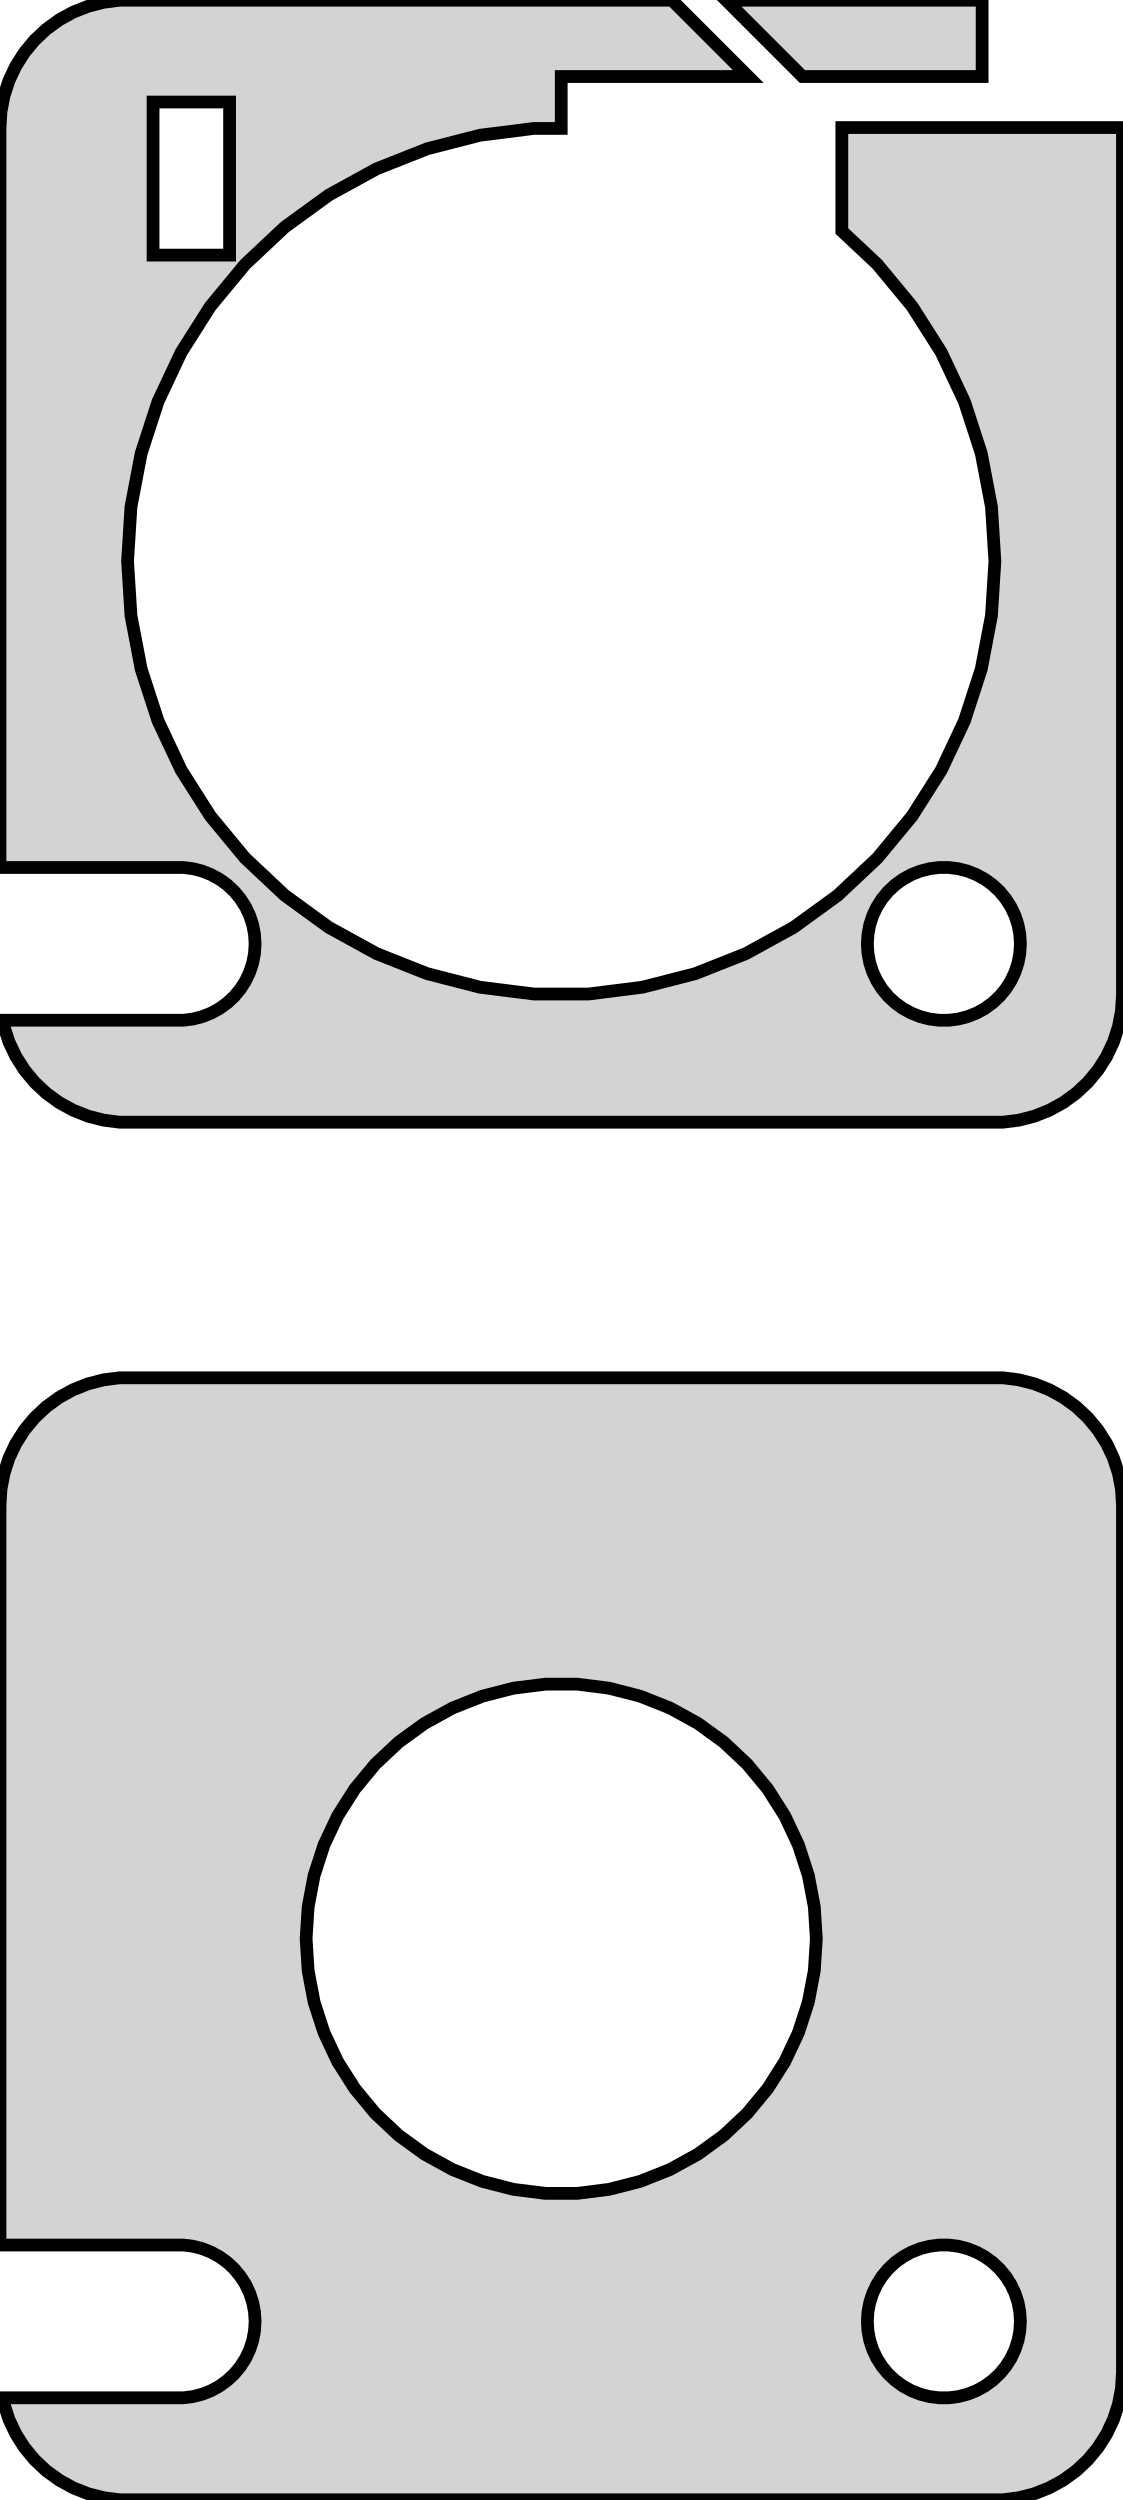
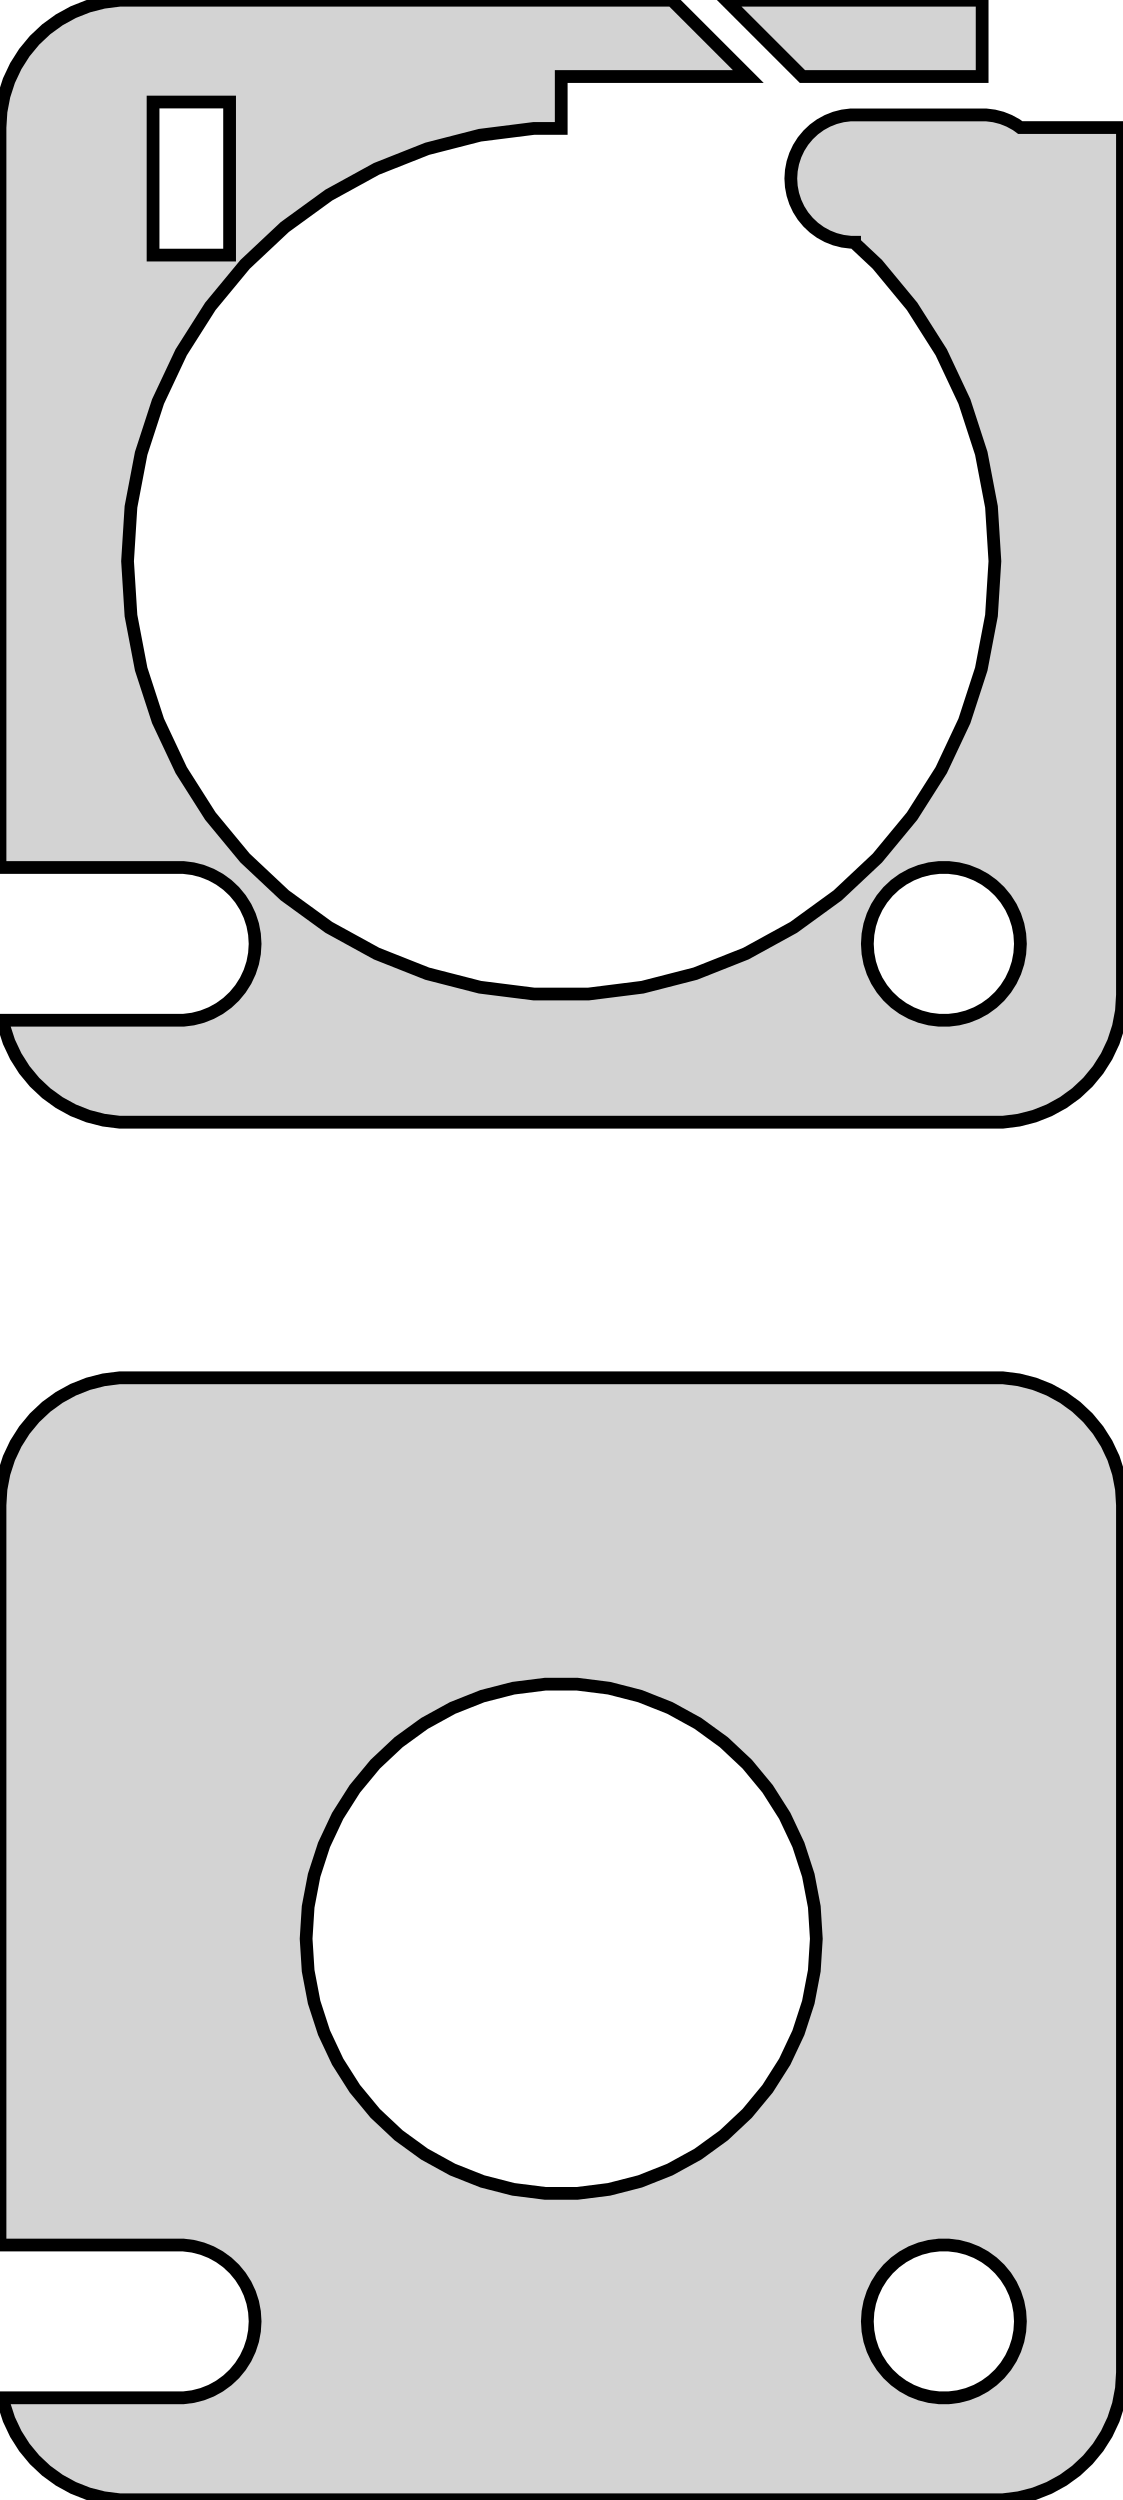
<svg xmlns="http://www.w3.org/2000/svg" width="44mm" height="98mm" viewBox="-22 -184 44 98" version="1.1">
-   <path d=" M 16.5,-183.99 L 6.465,-183.99 L 9.455,-181 L 16.5,-181 z M 17.937,-140.089 L 18.545,-140.245 L 19.129,-140.476 L 19.679,-140.778 L 20.187,-141.147 L 20.645,-141.577  L 21.045,-142.061 L 21.381,-142.591 L 21.649,-143.159 L 21.843,-143.757 L 21.961,-144.373 L 22,-145  L 22,-179 L 11,-179 L 11,-174.945 L 12.393,-173.637 L 13.753,-171.992 L 14.897,-170.19  L 15.806,-168.258 L 16.466,-166.228 L 16.866,-164.131 L 17,-162 L 16.866,-159.869 L 16.466,-157.772  L 15.806,-155.742 L 14.897,-153.81 L 13.753,-152.008 L 12.393,-150.363 L 10.836,-148.901 L 9.109,-147.646  L 7.238,-146.618 L 5.253,-145.832 L 3.185,-145.301 L 1.067,-145.034 L -1.067,-145.034 L -3.185,-145.301  L -5.253,-145.832 L -7.238,-146.618 L -9.109,-147.646 L -10.836,-148.901 L -12.393,-150.363 L -13.753,-152.008  L -14.897,-153.81 L -15.806,-155.742 L -16.466,-157.772 L -16.866,-159.869 L -17,-162 L -16.866,-164.131  L -16.466,-166.228 L -15.806,-168.258 L -14.897,-170.19 L -13.753,-171.992 L -12.393,-173.637 L -10.836,-175.099  L -9.109,-176.354 L -7.238,-177.382 L -5.253,-178.168 L -3.185,-178.699 L -1.067,-178.966 L 0,-178.966  L 0,-181 L 7.333,-181 L 4.343,-183.99 L -17.314,-183.99 L -17.937,-183.911 L -18.545,-183.755  L -19.129,-183.524 L -19.679,-183.222 L -20.187,-182.853 L -20.645,-182.423 L -21.045,-181.939 L -21.381,-181.409  L -21.649,-180.841 L -21.843,-180.243 L -21.961,-179.627 L -22,-179 L -22,-149.994 L -14.812,-149.994  L -14.438,-149.947 L -14.073,-149.853 L -13.723,-149.714 L -13.393,-149.533 L -13.088,-149.312 L -12.813,-149.054  L -12.573,-148.763 L -12.371,-148.445 L -12.211,-148.104 L -12.094,-147.746 L -12.024,-147.376 L -12,-147  L -12.024,-146.624 L -12.094,-146.254 L -12.211,-145.896 L -12.371,-145.555 L -12.573,-145.237 L -12.813,-144.946  L -13.088,-144.688 L -13.393,-144.467 L -13.723,-144.286 L -14.073,-144.147 L -14.438,-144.053 L -14.812,-144.006  L -21.89,-144.006 L -21.843,-143.757 L -21.649,-143.159 L -21.381,-142.591 L -21.045,-142.061 L -20.645,-141.577  L -20.187,-141.147 L -19.679,-140.778 L -19.129,-140.476 L -18.545,-140.245 L -17.937,-140.089 L -17.314,-140.01  L 17.314,-140.01 z M -16,-174 L -16,-180 L -13,-180 L -13,-174 z M 14.812,-144.006 L 14.438,-144.053 L 14.073,-144.147 L 13.723,-144.286 L 13.393,-144.467 L 13.088,-144.688  L 12.813,-144.946 L 12.573,-145.237 L 12.371,-145.555 L 12.211,-145.896 L 12.094,-146.254 L 12.024,-146.624  L 12,-147 L 12.024,-147.376 L 12.094,-147.746 L 12.211,-148.104 L 12.371,-148.445 L 12.573,-148.763  L 12.813,-149.054 L 13.088,-149.312 L 13.393,-149.533 L 13.723,-149.714 L 14.073,-149.853 L 14.438,-149.947  L 14.812,-149.994 L 15.188,-149.994 L 15.562,-149.947 L 15.927,-149.853 L 16.277,-149.714 L 16.608,-149.533  L 16.912,-149.312 L 17.187,-149.054 L 17.427,-148.763 L 17.629,-148.445 L 17.789,-148.104 L 17.906,-147.746  L 17.976,-147.376 L 18,-147 L 17.976,-146.624 L 17.906,-146.254 L 17.789,-145.896 L 17.629,-145.555  L 17.427,-145.237 L 17.187,-144.946 L 16.912,-144.688 L 16.608,-144.467 L 16.277,-144.286 L 15.927,-144.147  L 15.562,-144.053 L 15.188,-144.006 z M 17.937,-86.089 L 18.545,-86.245 L 19.129,-86.476 L 19.679,-86.778 L 20.187,-87.147 L 20.645,-87.577  L 21.045,-88.061 L 21.381,-88.591 L 21.649,-89.159 L 21.843,-89.757 L 21.961,-90.373 L 22,-91  L 22,-125 L 21.961,-125.627 L 21.843,-126.243 L 21.649,-126.841 L 21.381,-127.409 L 21.045,-127.939  L 20.645,-128.423 L 20.187,-128.853 L 19.679,-129.222 L 19.129,-129.524 L 18.545,-129.755 L 17.937,-129.911  L 17.314,-129.99 L -17.314,-129.99 L -17.937,-129.911 L -18.545,-129.755 L -19.129,-129.524 L -19.679,-129.222  L -20.187,-128.853 L -20.645,-128.423 L -21.045,-127.939 L -21.381,-127.409 L -21.649,-126.841 L -21.843,-126.243  L -21.961,-125.627 L -22,-125 L -22,-95.994 L -14.812,-95.994 L -14.438,-95.947 L -14.073,-95.853  L -13.723,-95.715 L -13.393,-95.533 L -13.088,-95.312 L -12.813,-95.054 L -12.573,-94.763 L -12.371,-94.445  L -12.211,-94.104 L -12.094,-93.746 L -12.024,-93.376 L -12,-93 L -12.024,-92.624 L -12.094,-92.254  L -12.211,-91.896 L -12.371,-91.555 L -12.573,-91.237 L -12.813,-90.946 L -13.088,-90.689 L -13.393,-90.467  L -13.723,-90.285 L -14.073,-90.147 L -14.438,-90.053 L -14.812,-90.006 L -21.89,-90.006 L -21.843,-89.757  L -21.649,-89.159 L -21.381,-88.591 L -21.045,-88.061 L -20.645,-87.577 L -20.187,-87.147 L -19.679,-86.778  L -19.129,-86.476 L -18.545,-86.245 L -17.937,-86.089 L -17.314,-86.01 L 17.314,-86.01 z M -0.628,-98.02 L -1.874,-98.177 L -3.09,-98.489 L -4.258,-98.952 L -5.358,-99.557 L -6.374,-100.295  L -7.29,-101.155 L -8.09,-102.122 L -8.763,-103.182 L -9.298,-104.319 L -9.686,-105.513 L -9.921,-106.747  L -10,-108 L -9.921,-109.253 L -9.686,-110.487 L -9.298,-111.681 L -8.763,-112.818 L -8.09,-113.878  L -7.29,-114.845 L -6.374,-115.705 L -5.358,-116.443 L -4.258,-117.048 L -3.09,-117.511 L -1.874,-117.823  L -0.628,-117.98 L 0.628,-117.98 L 1.874,-117.823 L 3.09,-117.511 L 4.258,-117.048 L 5.358,-116.443  L 6.374,-115.705 L 7.29,-114.845 L 8.09,-113.878 L 8.763,-112.818 L 9.298,-111.681 L 9.686,-110.487  L 9.921,-109.253 L 10,-108 L 9.921,-106.747 L 9.686,-105.513 L 9.298,-104.319 L 8.763,-103.182  L 8.09,-102.122 L 7.29,-101.155 L 6.374,-100.295 L 5.358,-99.557 L 4.258,-98.952 L 3.09,-98.489  L 1.874,-98.177 L 0.628,-98.02 z M 14.812,-90.006 L 14.438,-90.053 L 14.073,-90.147 L 13.723,-90.285 L 13.393,-90.467 L 13.088,-90.689  L 12.813,-90.946 L 12.573,-91.237 L 12.371,-91.555 L 12.211,-91.896 L 12.094,-92.254 L 12.024,-92.624  L 12,-93 L 12.024,-93.376 L 12.094,-93.746 L 12.211,-94.104 L 12.371,-94.445 L 12.573,-94.763  L 12.813,-95.054 L 13.088,-95.312 L 13.393,-95.533 L 13.723,-95.715 L 14.073,-95.853 L 14.438,-95.947  L 14.812,-95.994 L 15.188,-95.994 L 15.562,-95.947 L 15.927,-95.853 L 16.277,-95.715 L 16.608,-95.533  L 16.912,-95.312 L 17.187,-95.054 L 17.427,-94.763 L 17.629,-94.445 L 17.789,-94.104 L 17.906,-93.746  L 17.976,-93.376 L 18,-93 L 17.976,-92.624 L 17.906,-92.254 L 17.789,-91.896 L 17.629,-91.555  L 17.427,-91.237 L 17.187,-90.946 L 16.912,-90.689 L 16.608,-90.467 L 16.277,-90.285 L 15.927,-90.147  L 15.562,-90.053 L 15.188,-90.006 z " stroke="black" fill="lightgray" stroke-width="0.5" />
+   <path d=" M 16.5,-183.99 L 6.465,-183.99 L 9.455,-181 L 16.5,-181 z M 17.937,-140.089 L 18.545,-140.245 L 19.129,-140.476 L 19.679,-140.778 L 20.187,-141.147 L 20.645,-141.577  L 21.045,-142.061 L 21.381,-142.591 L 21.649,-143.159 L 21.843,-143.757 L 21.961,-144.373 L 22,-145  L 22,-179 L 17.992,-179 L 17.84,-179.111 L 17.564,-179.262 L 17.273,-179.378 L 16.968,-179.456  L 16.657,-179.495 L 11.343,-179.495 L 11.031,-179.456 L 10.727,-179.378 L 10.435,-179.262 L 10.16,-179.111  L 9.906,-178.926 L 9.678,-178.711 L 9.477,-178.469 L 9.309,-178.204 L 9.176,-177.92 L 9.079,-177.622  L 9.02,-177.313 L 9,-177 L 9.02,-176.687 L 9.079,-176.378 L 9.176,-176.08 L 9.309,-175.796  L 9.477,-175.531 L 9.678,-175.289 L 9.906,-175.074 L 10.16,-174.889 L 10.435,-174.738 L 10.727,-174.622  L 11.031,-174.544 L 11.343,-174.505 L 11.5,-174.505 L 11.5,-174.5 L 11.474,-174.5 L 12.393,-173.637  L 13.753,-171.992 L 14.897,-170.19 L 15.806,-168.258 L 16.466,-166.228 L 16.866,-164.131 L 17,-162  L 16.866,-159.869 L 16.466,-157.772 L 15.806,-155.742 L 14.897,-153.81 L 13.753,-152.008 L 12.393,-150.363  L 10.836,-148.901 L 9.109,-147.646 L 7.238,-146.618 L 5.253,-145.832 L 3.185,-145.301 L 1.067,-145.034  L -1.067,-145.034 L -3.185,-145.301 L -5.253,-145.832 L -7.238,-146.618 L -9.109,-147.646 L -10.836,-148.901  L -12.393,-150.363 L -13.753,-152.008 L -14.897,-153.81 L -15.806,-155.742 L -16.466,-157.772 L -16.866,-159.869  L -17,-162 L -16.866,-164.131 L -16.466,-166.228 L -15.806,-168.258 L -14.897,-170.19 L -13.753,-171.992  L -12.393,-173.637 L -10.836,-175.099 L -9.109,-176.354 L -7.238,-177.382 L -5.253,-178.168 L -3.185,-178.699  L -1.067,-178.966 L 0,-178.966 L 0,-181 L 7.333,-181 L 4.343,-183.99 L -17.314,-183.99  L -17.937,-183.911 L -18.545,-183.755 L -19.129,-183.524 L -19.679,-183.222 L -20.187,-182.853 L -20.645,-182.423  L -21.045,-181.939 L -21.381,-181.409 L -21.649,-180.841 L -21.843,-180.243 L -21.961,-179.627 L -22,-179  L -22,-149.994 L -14.812,-149.994 L -14.438,-149.947 L -14.073,-149.853 L -13.723,-149.714 L -13.393,-149.533  L -13.088,-149.312 L -12.813,-149.054 L -12.573,-148.763 L -12.371,-148.445 L -12.211,-148.104 L -12.094,-147.746  L -12.024,-147.376 L -12,-147 L -12.024,-146.624 L -12.094,-146.254 L -12.211,-145.896 L -12.371,-145.555  L -12.573,-145.237 L -12.813,-144.946 L -13.088,-144.688 L -13.393,-144.467 L -13.723,-144.286 L -14.073,-144.147  L -14.438,-144.053 L -14.812,-144.006 L -21.89,-144.006 L -21.843,-143.757 L -21.649,-143.159 L -21.381,-142.591  L -21.045,-142.061 L -20.645,-141.577 L -20.187,-141.147 L -19.679,-140.778 L -19.129,-140.476 L -18.545,-140.245  L -17.937,-140.089 L -17.314,-140.01 L 17.314,-140.01 z M -16,-174 L -16,-180 L -13,-180 L -13,-174 z M 14.812,-144.006 L 14.438,-144.053 L 14.073,-144.147 L 13.723,-144.286 L 13.393,-144.467 L 13.088,-144.688  L 12.813,-144.946 L 12.573,-145.237 L 12.371,-145.555 L 12.211,-145.896 L 12.094,-146.254 L 12.024,-146.624  L 12,-147 L 12.024,-147.376 L 12.094,-147.746 L 12.211,-148.104 L 12.371,-148.445 L 12.573,-148.763  L 12.813,-149.054 L 13.088,-149.312 L 13.393,-149.533 L 13.723,-149.714 L 14.073,-149.853 L 14.438,-149.947  L 14.812,-149.994 L 15.188,-149.994 L 15.562,-149.947 L 15.927,-149.853 L 16.277,-149.714 L 16.608,-149.533  L 16.912,-149.312 L 17.187,-149.054 L 17.427,-148.763 L 17.629,-148.445 L 17.789,-148.104 L 17.906,-147.746  L 17.976,-147.376 L 18,-147 L 17.976,-146.624 L 17.906,-146.254 L 17.789,-145.896 L 17.629,-145.555  L 17.427,-145.237 L 17.187,-144.946 L 16.912,-144.688 L 16.608,-144.467 L 16.277,-144.286 L 15.927,-144.147  L 15.562,-144.053 L 15.188,-144.006 z M 17.937,-86.089 L 18.545,-86.245 L 19.129,-86.476 L 19.679,-86.778 L 20.187,-87.147 L 20.645,-87.577  L 21.045,-88.061 L 21.381,-88.591 L 21.649,-89.159 L 21.843,-89.757 L 21.961,-90.373 L 22,-91  L 22,-125 L 21.961,-125.627 L 21.843,-126.243 L 21.649,-126.841 L 21.381,-127.409 L 21.045,-127.939  L 20.645,-128.423 L 20.187,-128.853 L 19.679,-129.222 L 19.129,-129.524 L 18.545,-129.755 L 17.937,-129.911  L 17.314,-129.99 L -17.314,-129.99 L -17.937,-129.911 L -18.545,-129.755 L -19.129,-129.524 L -19.679,-129.222  L -20.187,-128.853 L -20.645,-128.423 L -21.045,-127.939 L -21.381,-127.409 L -21.649,-126.841 L -21.843,-126.243  L -21.961,-125.627 L -22,-125 L -22,-95.994 L -14.812,-95.994 L -14.438,-95.947 L -14.073,-95.853  L -13.723,-95.715 L -13.393,-95.533 L -13.088,-95.312 L -12.813,-95.054 L -12.573,-94.763 L -12.371,-94.445  L -12.211,-94.104 L -12.094,-93.746 L -12.024,-93.376 L -12,-93 L -12.024,-92.624 L -12.094,-92.254  L -12.211,-91.896 L -12.371,-91.555 L -12.573,-91.237 L -12.813,-90.946 L -13.088,-90.689 L -13.393,-90.467  L -13.723,-90.285 L -14.073,-90.147 L -14.438,-90.053 L -14.812,-90.006 L -21.89,-90.006 L -21.843,-89.757  L -21.649,-89.159 L -21.381,-88.591 L -21.045,-88.061 L -20.645,-87.577 L -20.187,-87.147 L -19.679,-86.778  L -19.129,-86.476 L -18.545,-86.245 L -17.937,-86.089 L -17.314,-86.01 L 17.314,-86.01 z M -0.628,-98.02 L -1.874,-98.177 L -3.09,-98.489 L -4.258,-98.952 L -5.358,-99.557 L -6.374,-100.295  L -7.29,-101.155 L -8.09,-102.122 L -8.763,-103.182 L -9.298,-104.319 L -9.686,-105.513 L -9.921,-106.747  L -10,-108 L -9.921,-109.253 L -9.686,-110.487 L -9.298,-111.681 L -8.763,-112.818 L -8.09,-113.878  L -7.29,-114.845 L -6.374,-115.705 L -5.358,-116.443 L -4.258,-117.048 L -3.09,-117.511 L -1.874,-117.823  L -0.628,-117.98 L 0.628,-117.98 L 1.874,-117.823 L 3.09,-117.511 L 4.258,-117.048 L 5.358,-116.443  L 6.374,-115.705 L 7.29,-114.845 L 8.09,-113.878 L 8.763,-112.818 L 9.298,-111.681 L 9.686,-110.487  L 9.921,-109.253 L 10,-108 L 9.921,-106.747 L 9.686,-105.513 L 9.298,-104.319 L 8.763,-103.182  L 8.09,-102.122 L 7.29,-101.155 L 6.374,-100.295 L 5.358,-99.557 L 4.258,-98.952 L 3.09,-98.489  L 1.874,-98.177 L 0.628,-98.02 z M 14.812,-90.006 L 14.438,-90.053 L 14.073,-90.147 L 13.723,-90.285 L 13.393,-90.467 L 13.088,-90.689  L 12.813,-90.946 L 12.573,-91.237 L 12.371,-91.555 L 12.211,-91.896 L 12.094,-92.254 L 12.024,-92.624  L 12,-93 L 12.024,-93.376 L 12.094,-93.746 L 12.211,-94.104 L 12.371,-94.445 L 12.573,-94.763  L 12.813,-95.054 L 13.088,-95.312 L 13.393,-95.533 L 13.723,-95.715 L 14.073,-95.853 L 14.438,-95.947  L 14.812,-95.994 L 15.188,-95.994 L 15.562,-95.947 L 15.927,-95.853 L 16.277,-95.715 L 16.608,-95.533  L 16.912,-95.312 L 17.187,-95.054 L 17.427,-94.763 L 17.629,-94.445 L 17.789,-94.104 L 17.906,-93.746  L 17.976,-93.376 L 18,-93 L 17.976,-92.624 L 17.906,-92.254 L 17.789,-91.896 L 17.629,-91.555  L 17.427,-91.237 L 17.187,-90.946 L 16.912,-90.689 L 16.608,-90.467 L 16.277,-90.285 L 15.927,-90.147  L 15.562,-90.053 L 15.188,-90.006 z " stroke="black" fill="lightgray" stroke-width="0.5" />
</svg>
